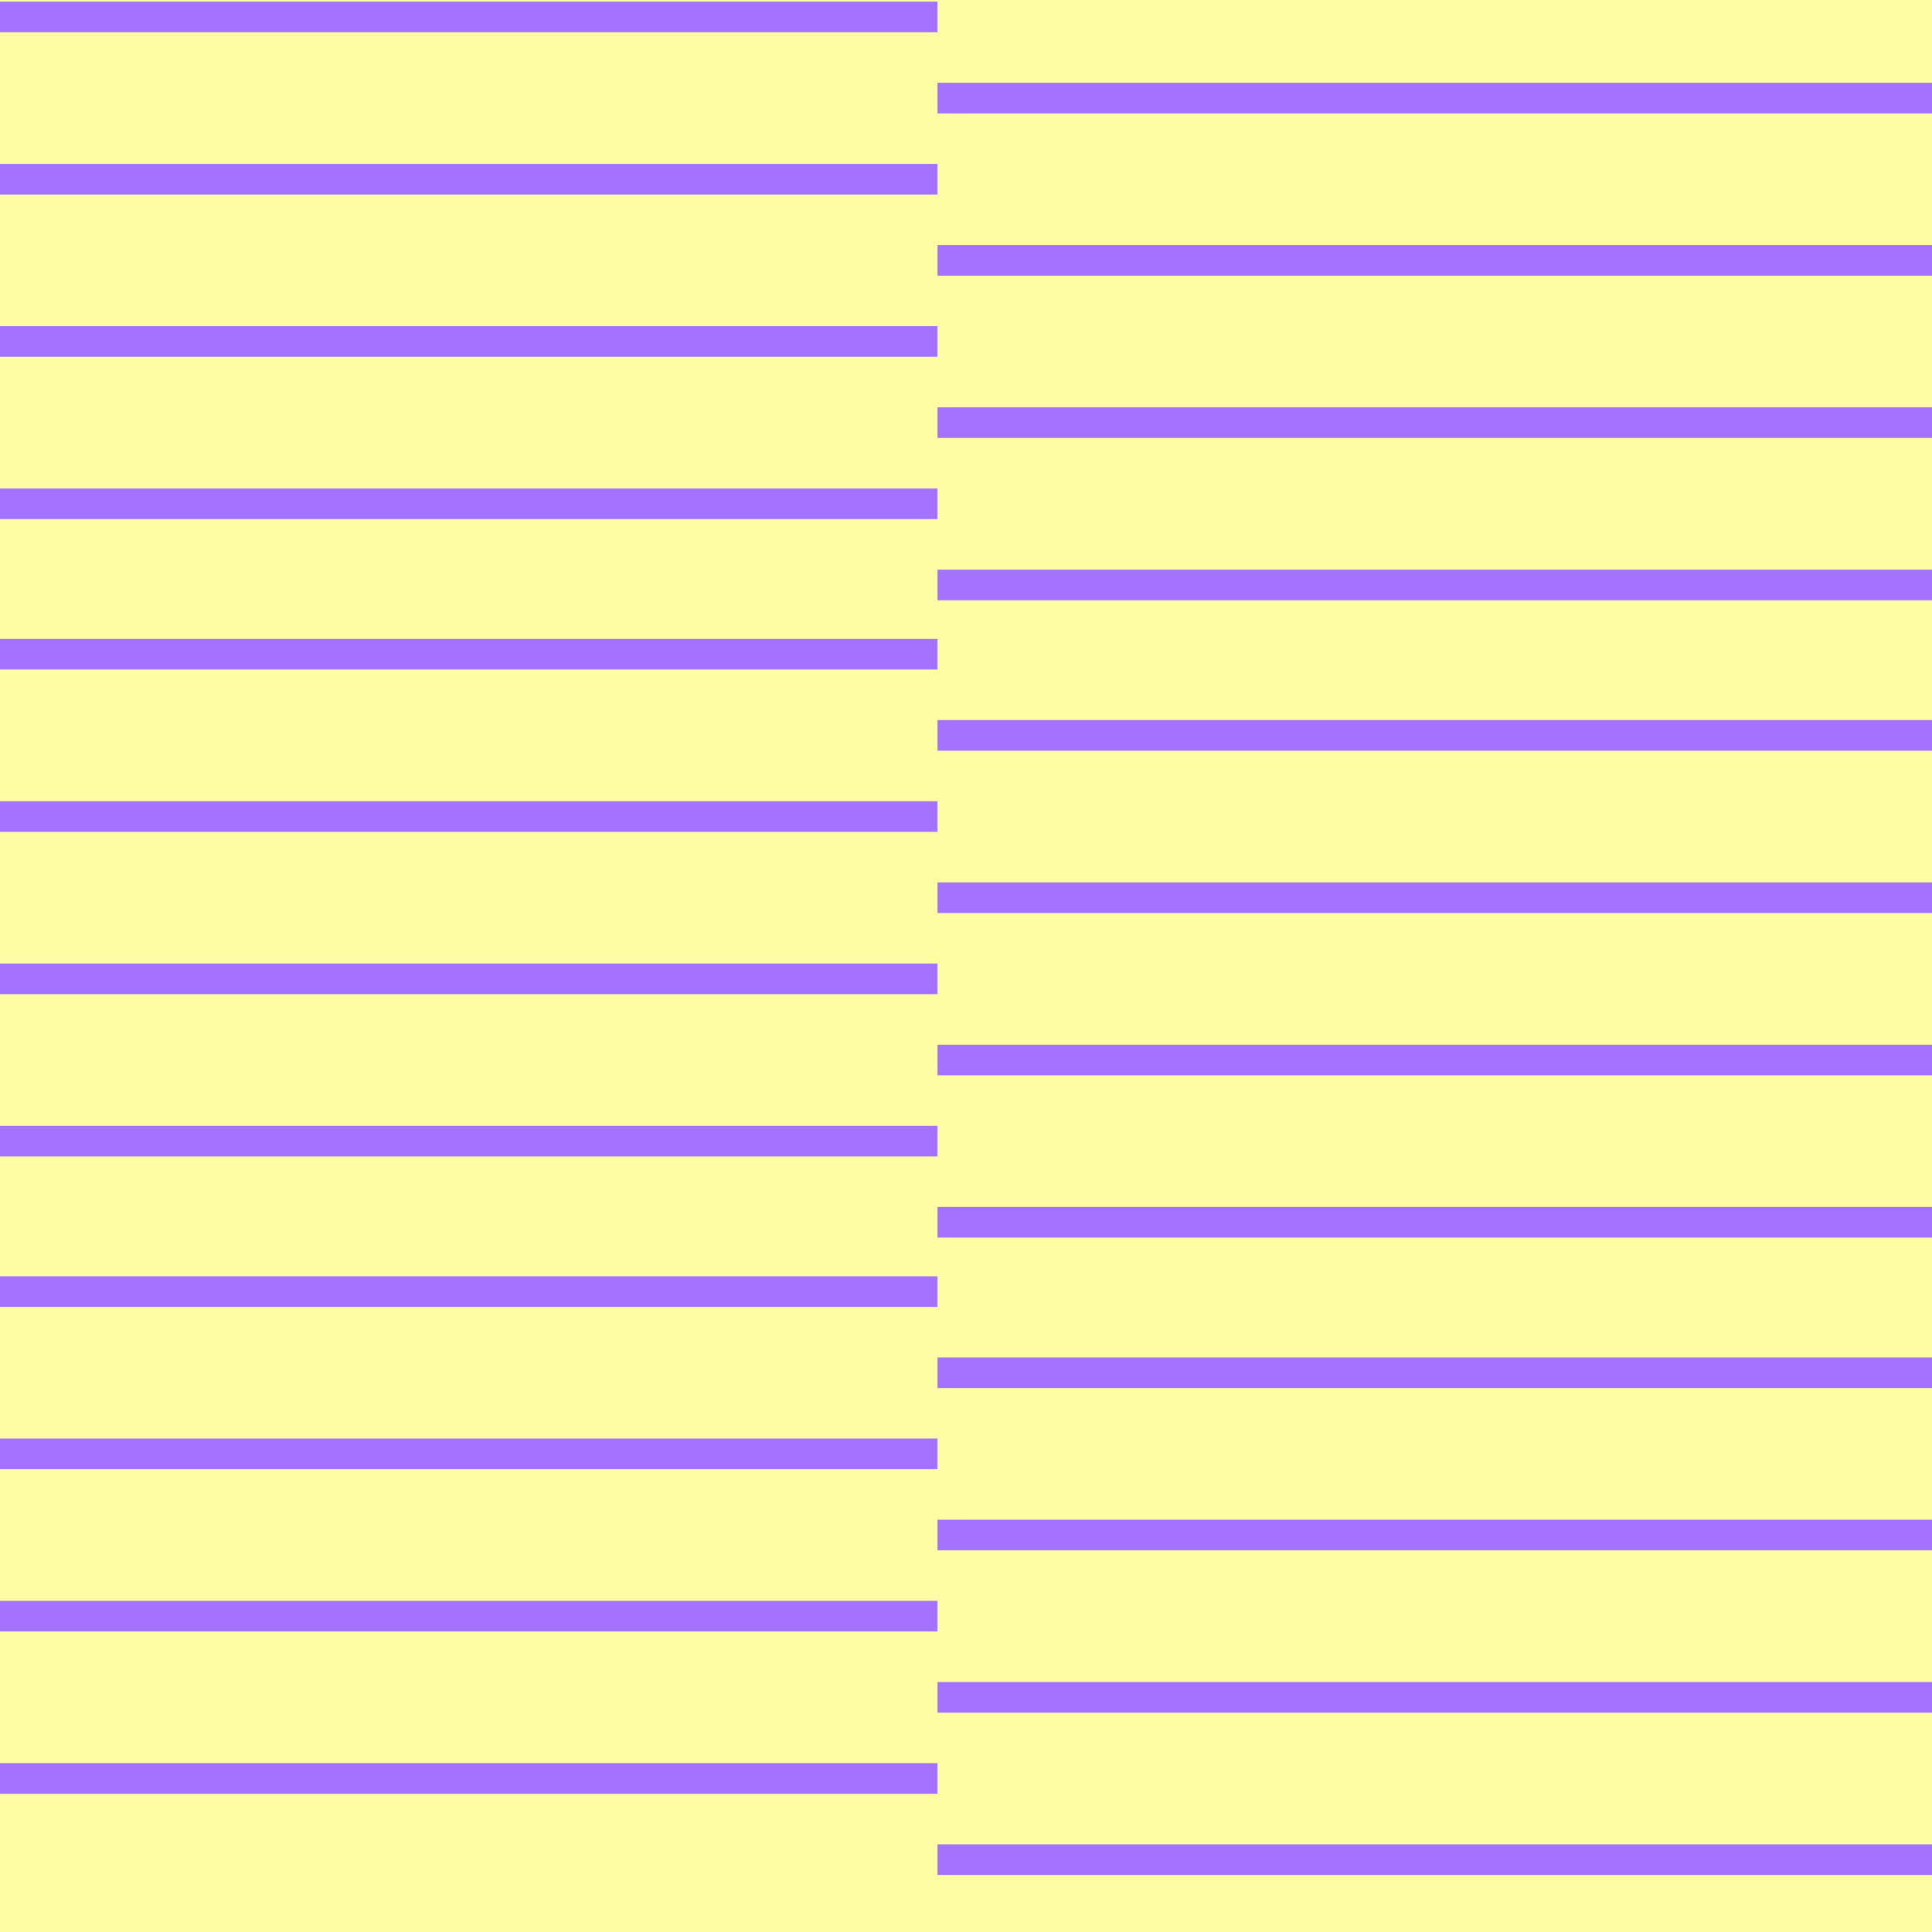
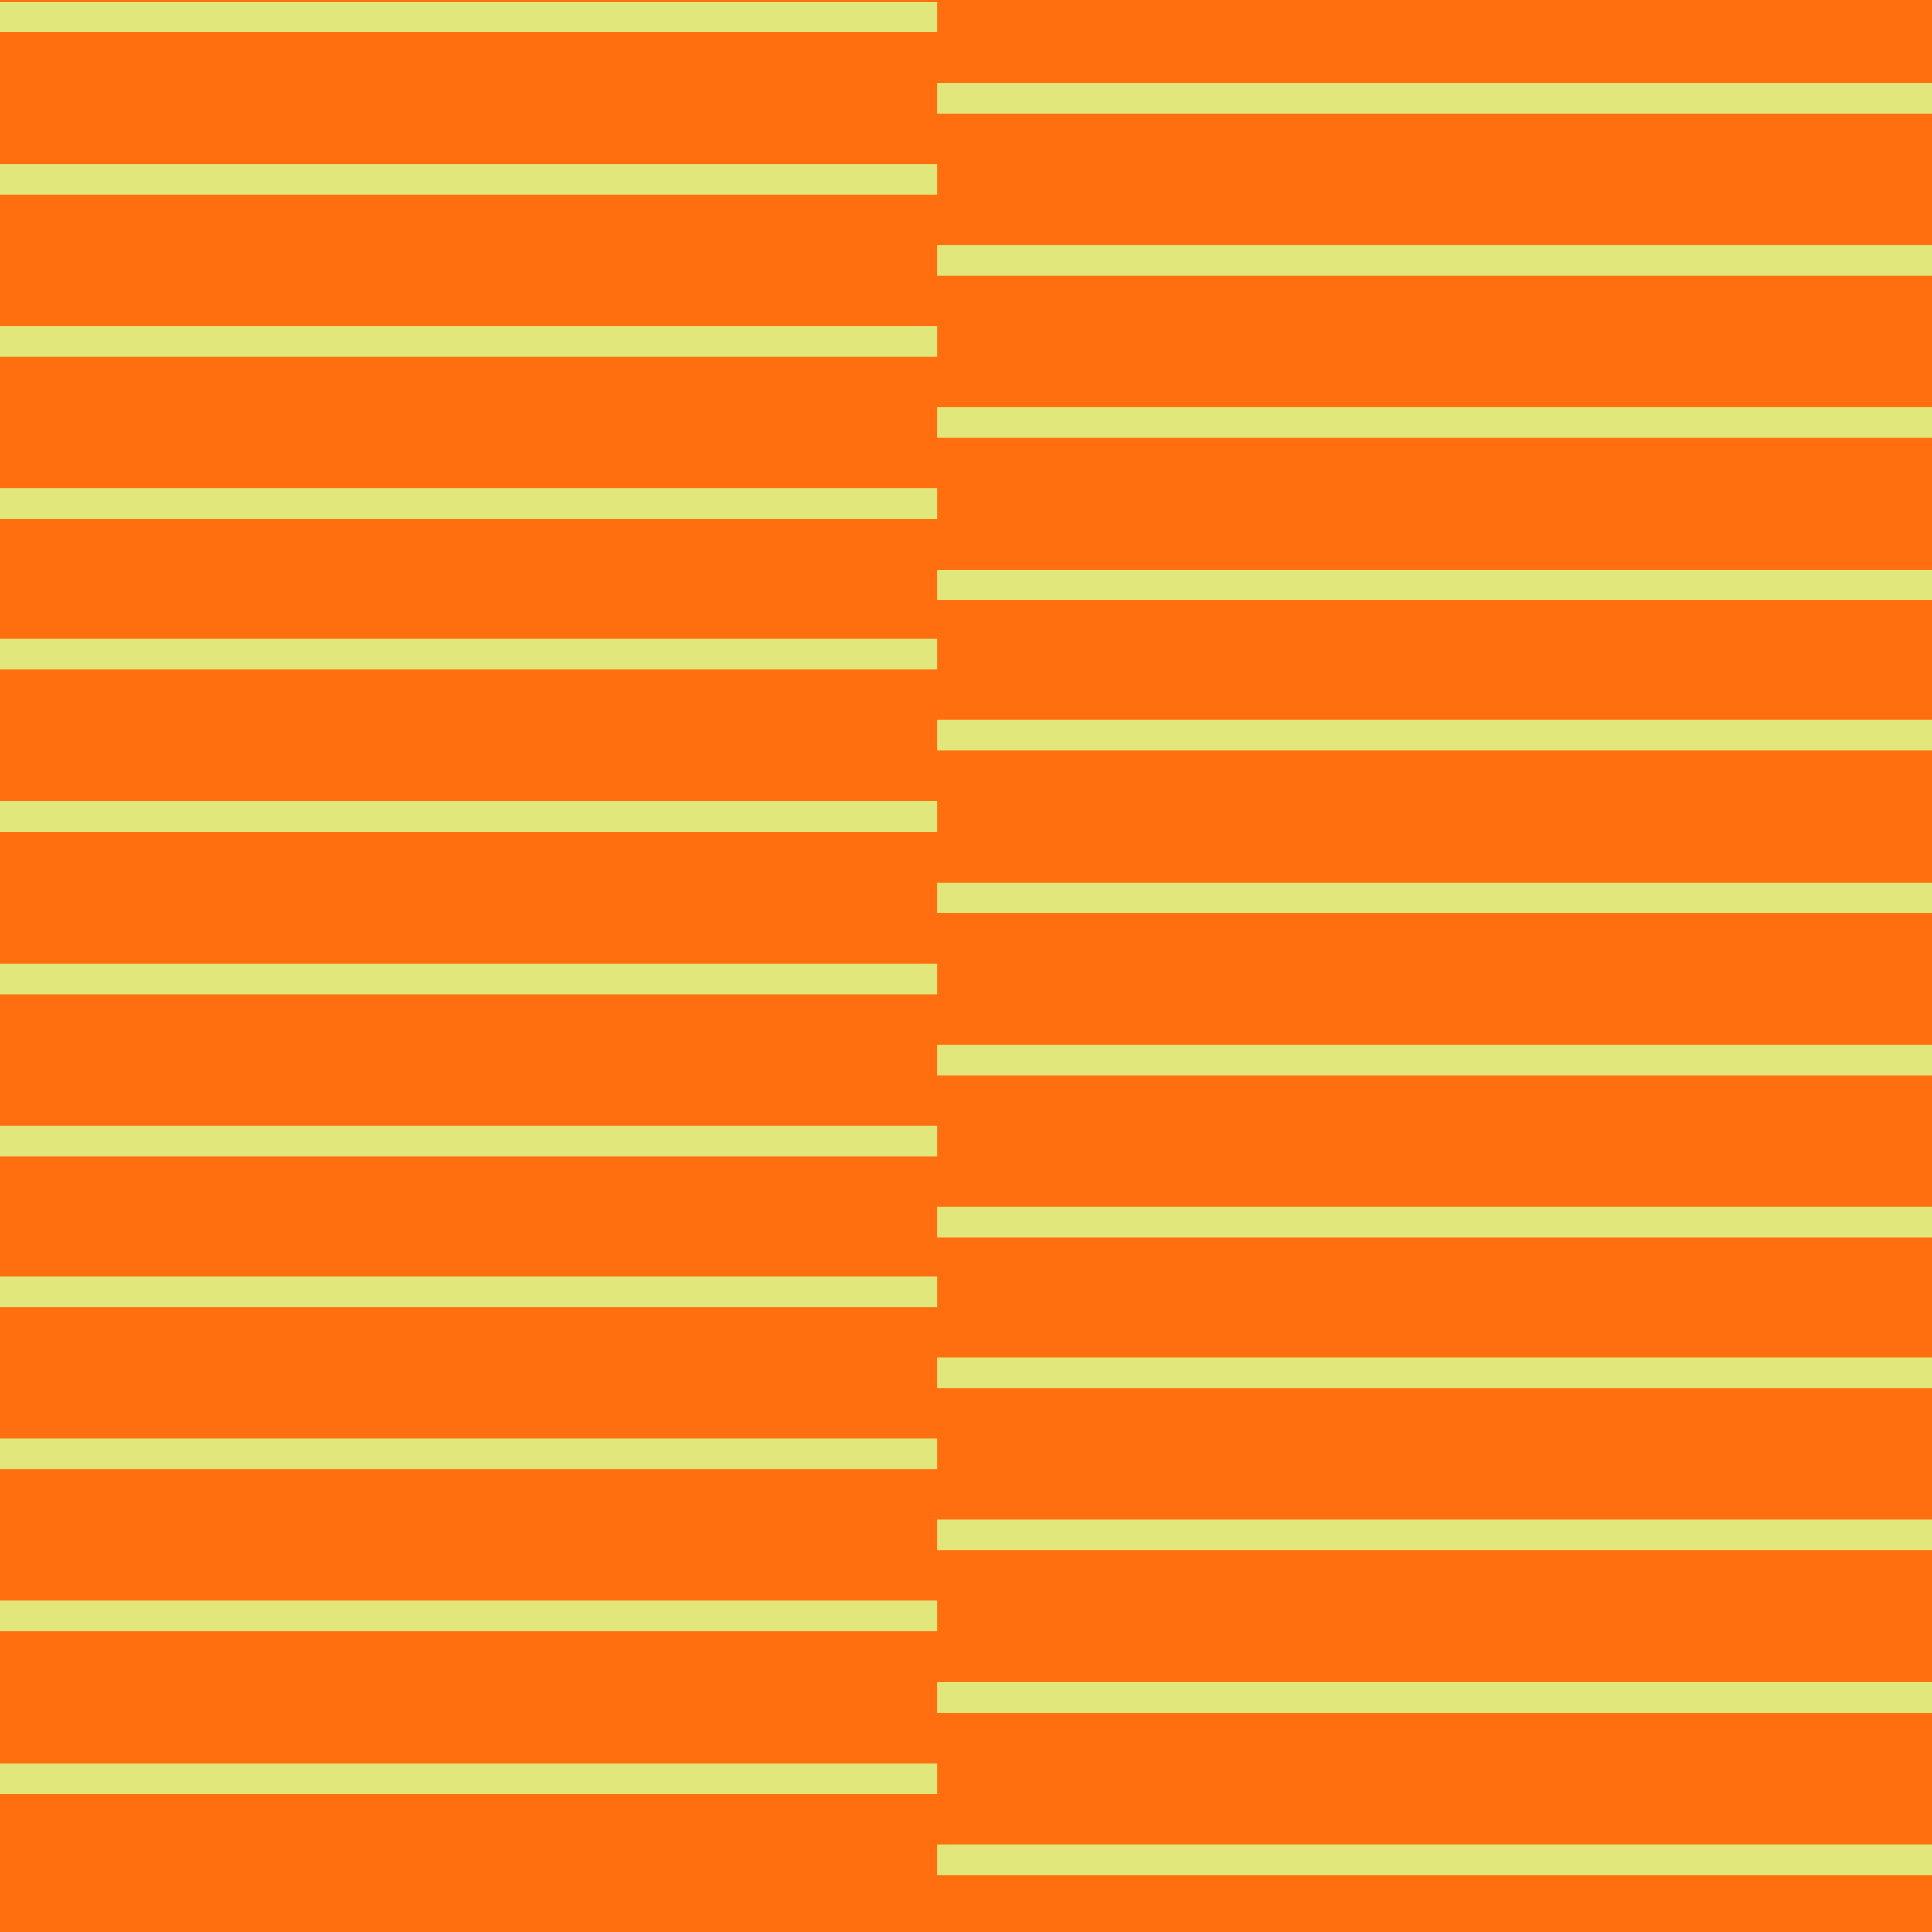
<svg xmlns="http://www.w3.org/2000/svg" id="_레이어_1" data-name="레이어 1" viewBox="0 0 512 512">
  <defs>
    <style>
      .cls-1 {
-         fill: #a373ff;
+         fill: #e2e77c;
      }

      .cls-2 {
-         fill: #fffda4;
+         fill: #ff6f0f;
      }
    </style>
  </defs>
  <rect class="cls-2" y="0" width="512" height="512" />
  <g>
-     <rect class="cls-1" x="248.45" y="150.96" width="263.55" height="8.12" />
-     <rect class="cls-1" x="248.45" y="107.95" width="263.55" height="8.12" />
-     <rect class="cls-1" x="248.45" y="64.94" width="263.55" height="8.12" />
-     <rect class="cls-1" x="248.45" y="21.93" width="263.55" height="8.12" />
-     <rect class="cls-1" x="0" y="129.46" width="248.45" height="8.12" />
-     <rect class="cls-1" x="0" y="86.44" width="248.45" height="8.12" />
-     <rect class="cls-1" x="0" y="43.43" width="248.45" height="8.12" />
-     <rect class="cls-1" x="0" y=".42" width="248.45" height="8.12" />
-   </g>
-   <g>
-     <rect class="cls-1" x="248.45" y="319.86" width="263.55" height="8.12" />
-     <rect class="cls-1" x="248.45" y="276.85" width="263.55" height="8.12" />
-     <rect class="cls-1" x="248.45" y="233.84" width="263.55" height="8.12" />
-     <rect class="cls-1" x="248.45" y="190.83" width="263.55" height="8.12" />
-     <rect class="cls-1" x="0" y="298.35" width="248.45" height="8.12" />
-     <rect class="cls-1" x="0" y="255.34" width="248.45" height="8.12" />
-     <rect class="cls-1" x="0" y="212.33" width="248.45" height="8.12" />
-     <rect class="cls-1" x="0" y="169.32" width="248.45" height="8.12" />
-   </g>
-   <g>
-     <rect class="cls-1" x="248.45" y="488.76" width="263.55" height="8.12" />
-     <rect class="cls-1" x="248.45" y="445.75" width="263.55" height="8.12" />
-     <rect class="cls-1" x="248.45" y="402.74" width="263.55" height="8.12" />
-     <rect class="cls-1" x="248.45" y="359.73" width="263.55" height="8.12" />
-     <rect class="cls-1" x="0" y="467.25" width="248.45" height="8.12" />
-     <rect class="cls-1" x="0" y="424.24" width="248.45" height="8.12" />
-     <rect class="cls-1" x="0" y="381.23" width="248.45" height="8.12" />
-     <rect class="cls-1" x="0" y="338.22" width="248.45" height="8.12" />
+     <g>
+       <rect class="cls-1" x="248.45" y="150.96" width="263.55" height="8.12" />
+       <rect class="cls-1" x="248.45" y="107.95" width="263.55" height="8.12" />
+       <rect class="cls-1" x="248.45" y="64.94" width="263.55" height="8.12" />
+       <rect class="cls-1" x="248.45" y="21.93" width="263.55" height="8.12" />
+       <rect class="cls-1" x="0" y="129.46" width="248.45" height="8.12" />
+       <rect class="cls-1" x="0" y="86.44" width="248.45" height="8.12" />
+       <rect class="cls-1" x="0" y="43.43" width="248.45" height="8.12" />
+       <rect class="cls-1" x="0" y=".42" width="248.45" height="8.12" />
+     </g>
+     <g>
+       <rect class="cls-1" x="248.45" y="319.86" width="263.55" height="8.12" />
+       <rect class="cls-1" x="248.45" y="276.85" width="263.55" height="8.12" />
+       <rect class="cls-1" x="248.45" y="233.84" width="263.55" height="8.12" />
+       <rect class="cls-1" x="248.45" y="190.83" width="263.55" height="8.12" />
+       <rect class="cls-1" x="0" y="298.35" width="248.45" height="8.12" />
+       <rect class="cls-1" x="0" y="255.34" width="248.45" height="8.12" />
+       <rect class="cls-1" x="0" y="212.33" width="248.45" height="8.12" />
+       <rect class="cls-1" x="0" y="169.32" width="248.45" height="8.12" />
+     </g>
+     <g>
+       <rect class="cls-1" x="248.45" y="488.76" width="263.55" height="8.12" />
+       <rect class="cls-1" x="248.45" y="445.75" width="263.55" height="8.12" />
+       <rect class="cls-1" x="248.45" y="402.74" width="263.55" height="8.12" />
+       <rect class="cls-1" x="248.45" y="359.73" width="263.55" height="8.12" />
+       <rect class="cls-1" x="0" y="467.25" width="248.45" height="8.12" />
+       <rect class="cls-1" x="0" y="424.24" width="248.45" height="8.12" />
+       <rect class="cls-1" x="0" y="381.23" width="248.45" height="8.12" />
+       <rect class="cls-1" x="0" y="338.22" width="248.45" height="8.12" />
+     </g>
  </g>
</svg>
